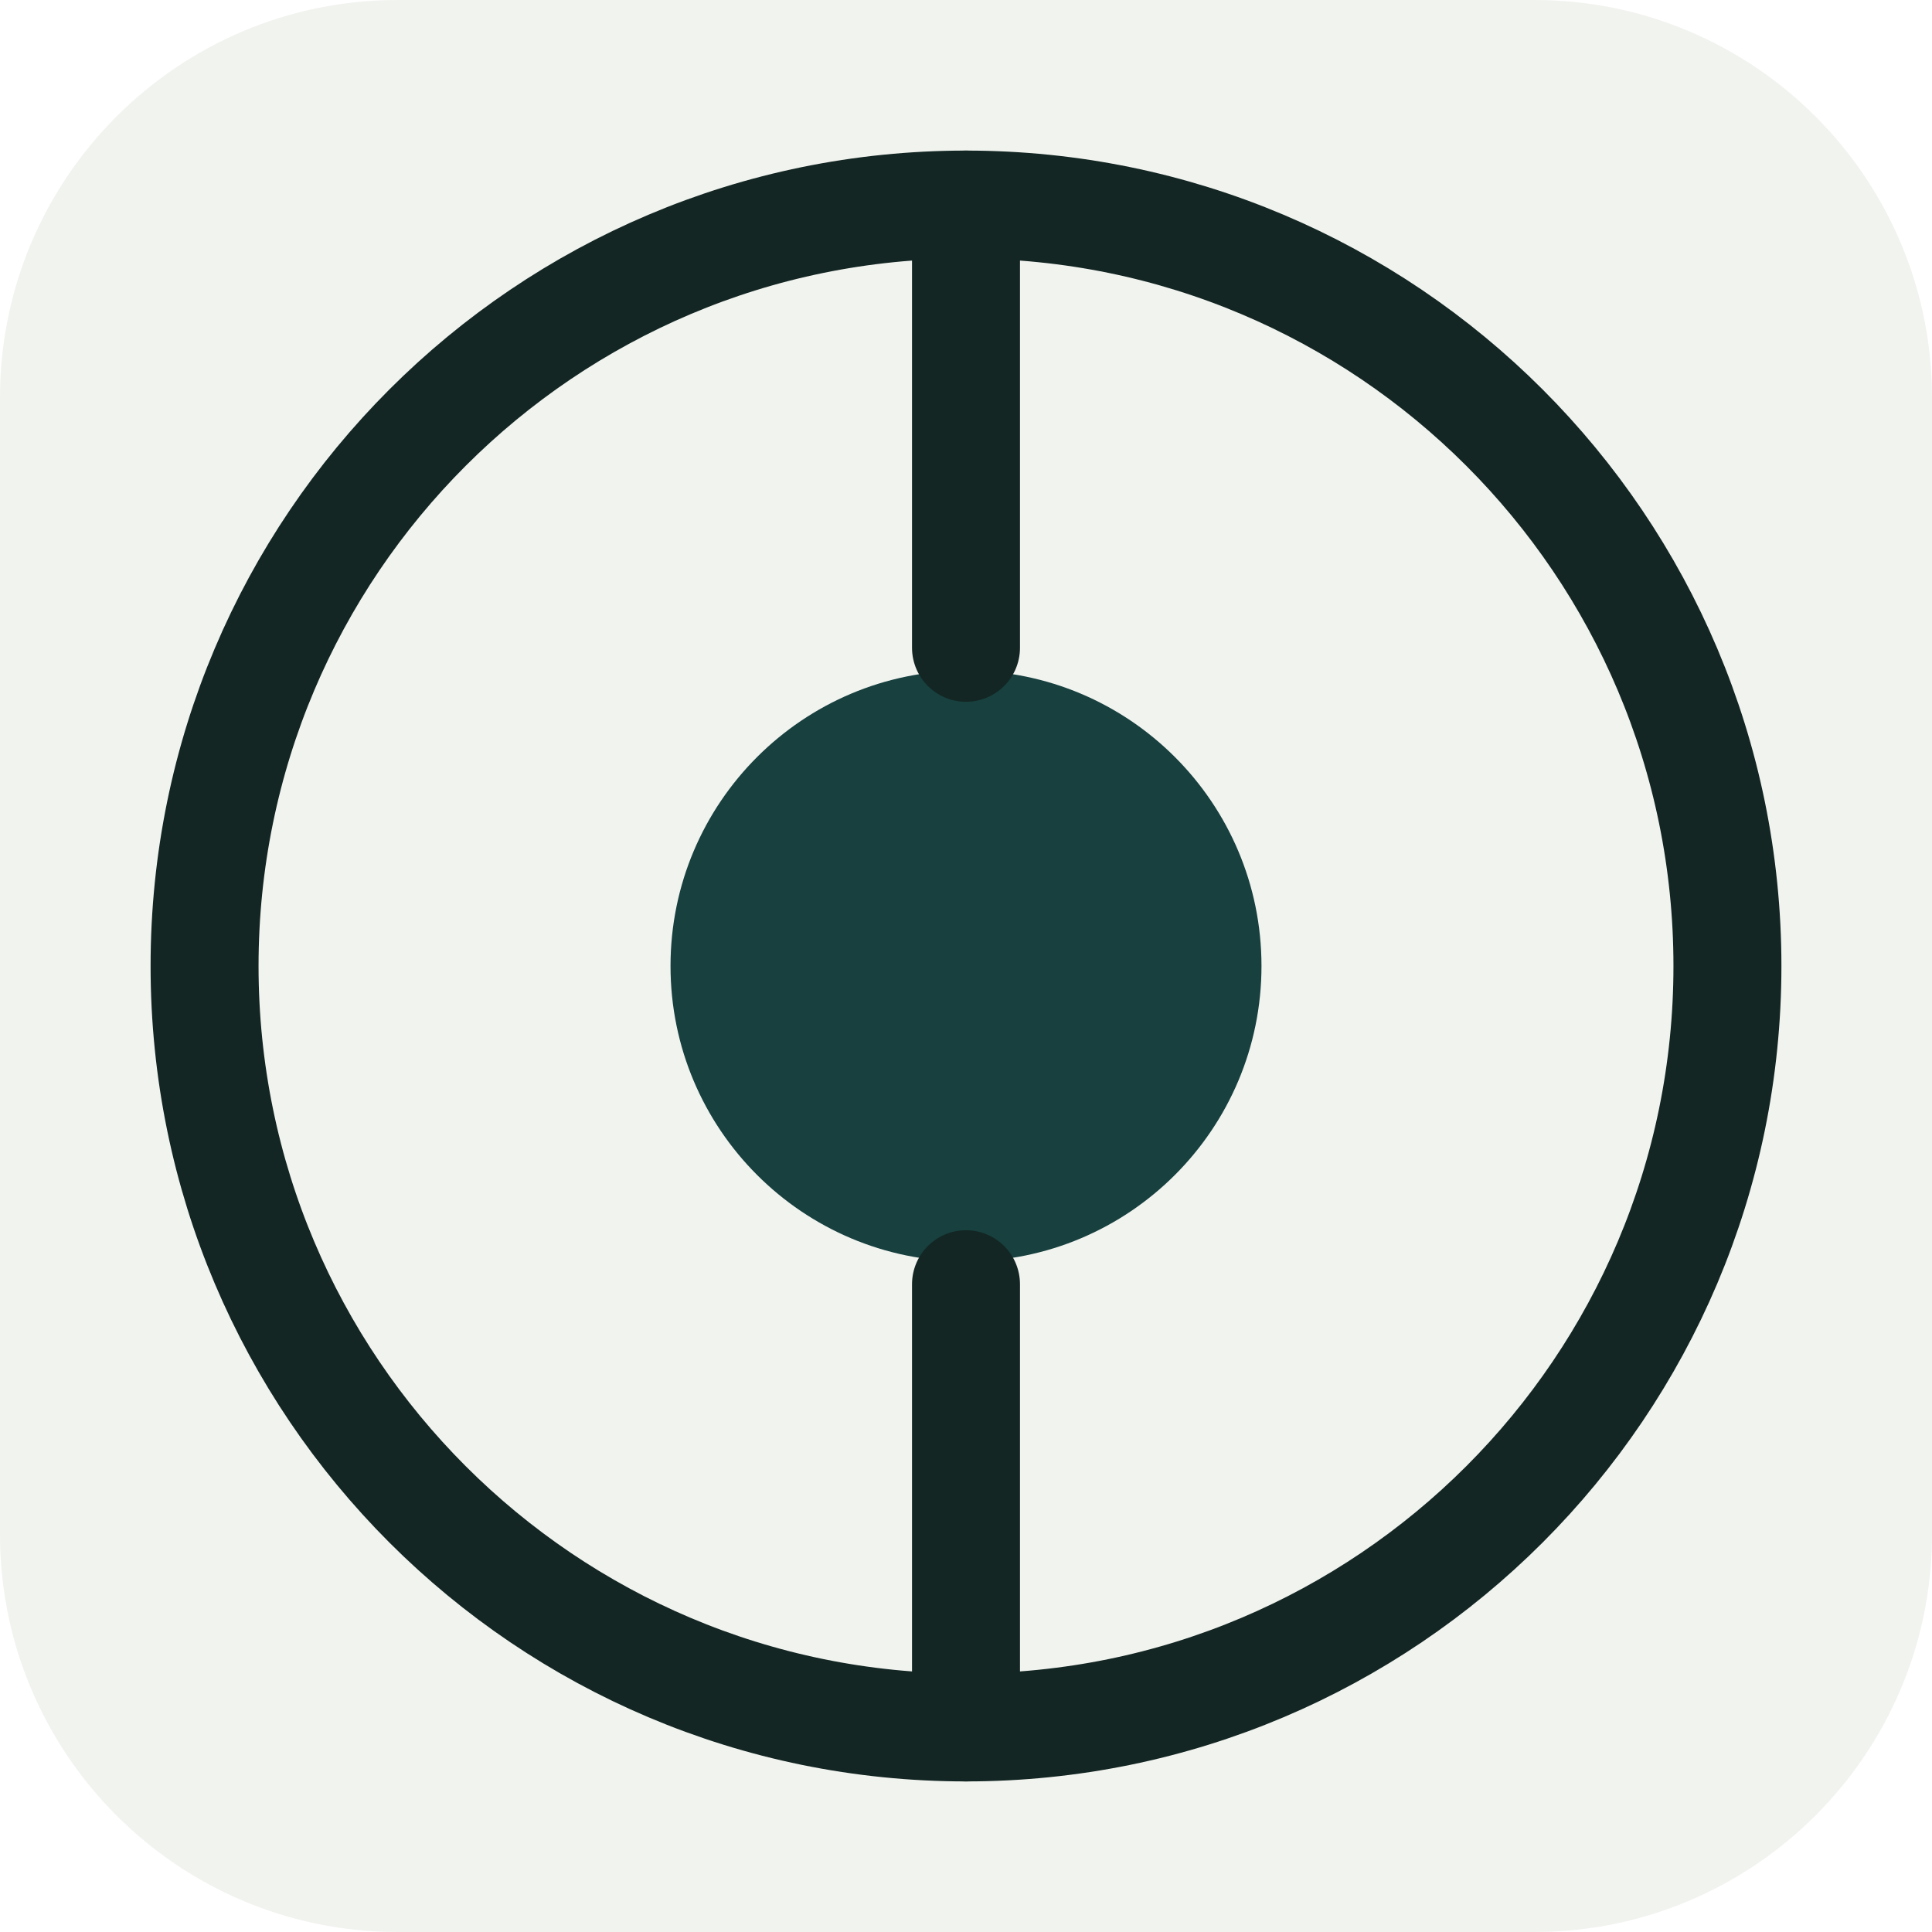
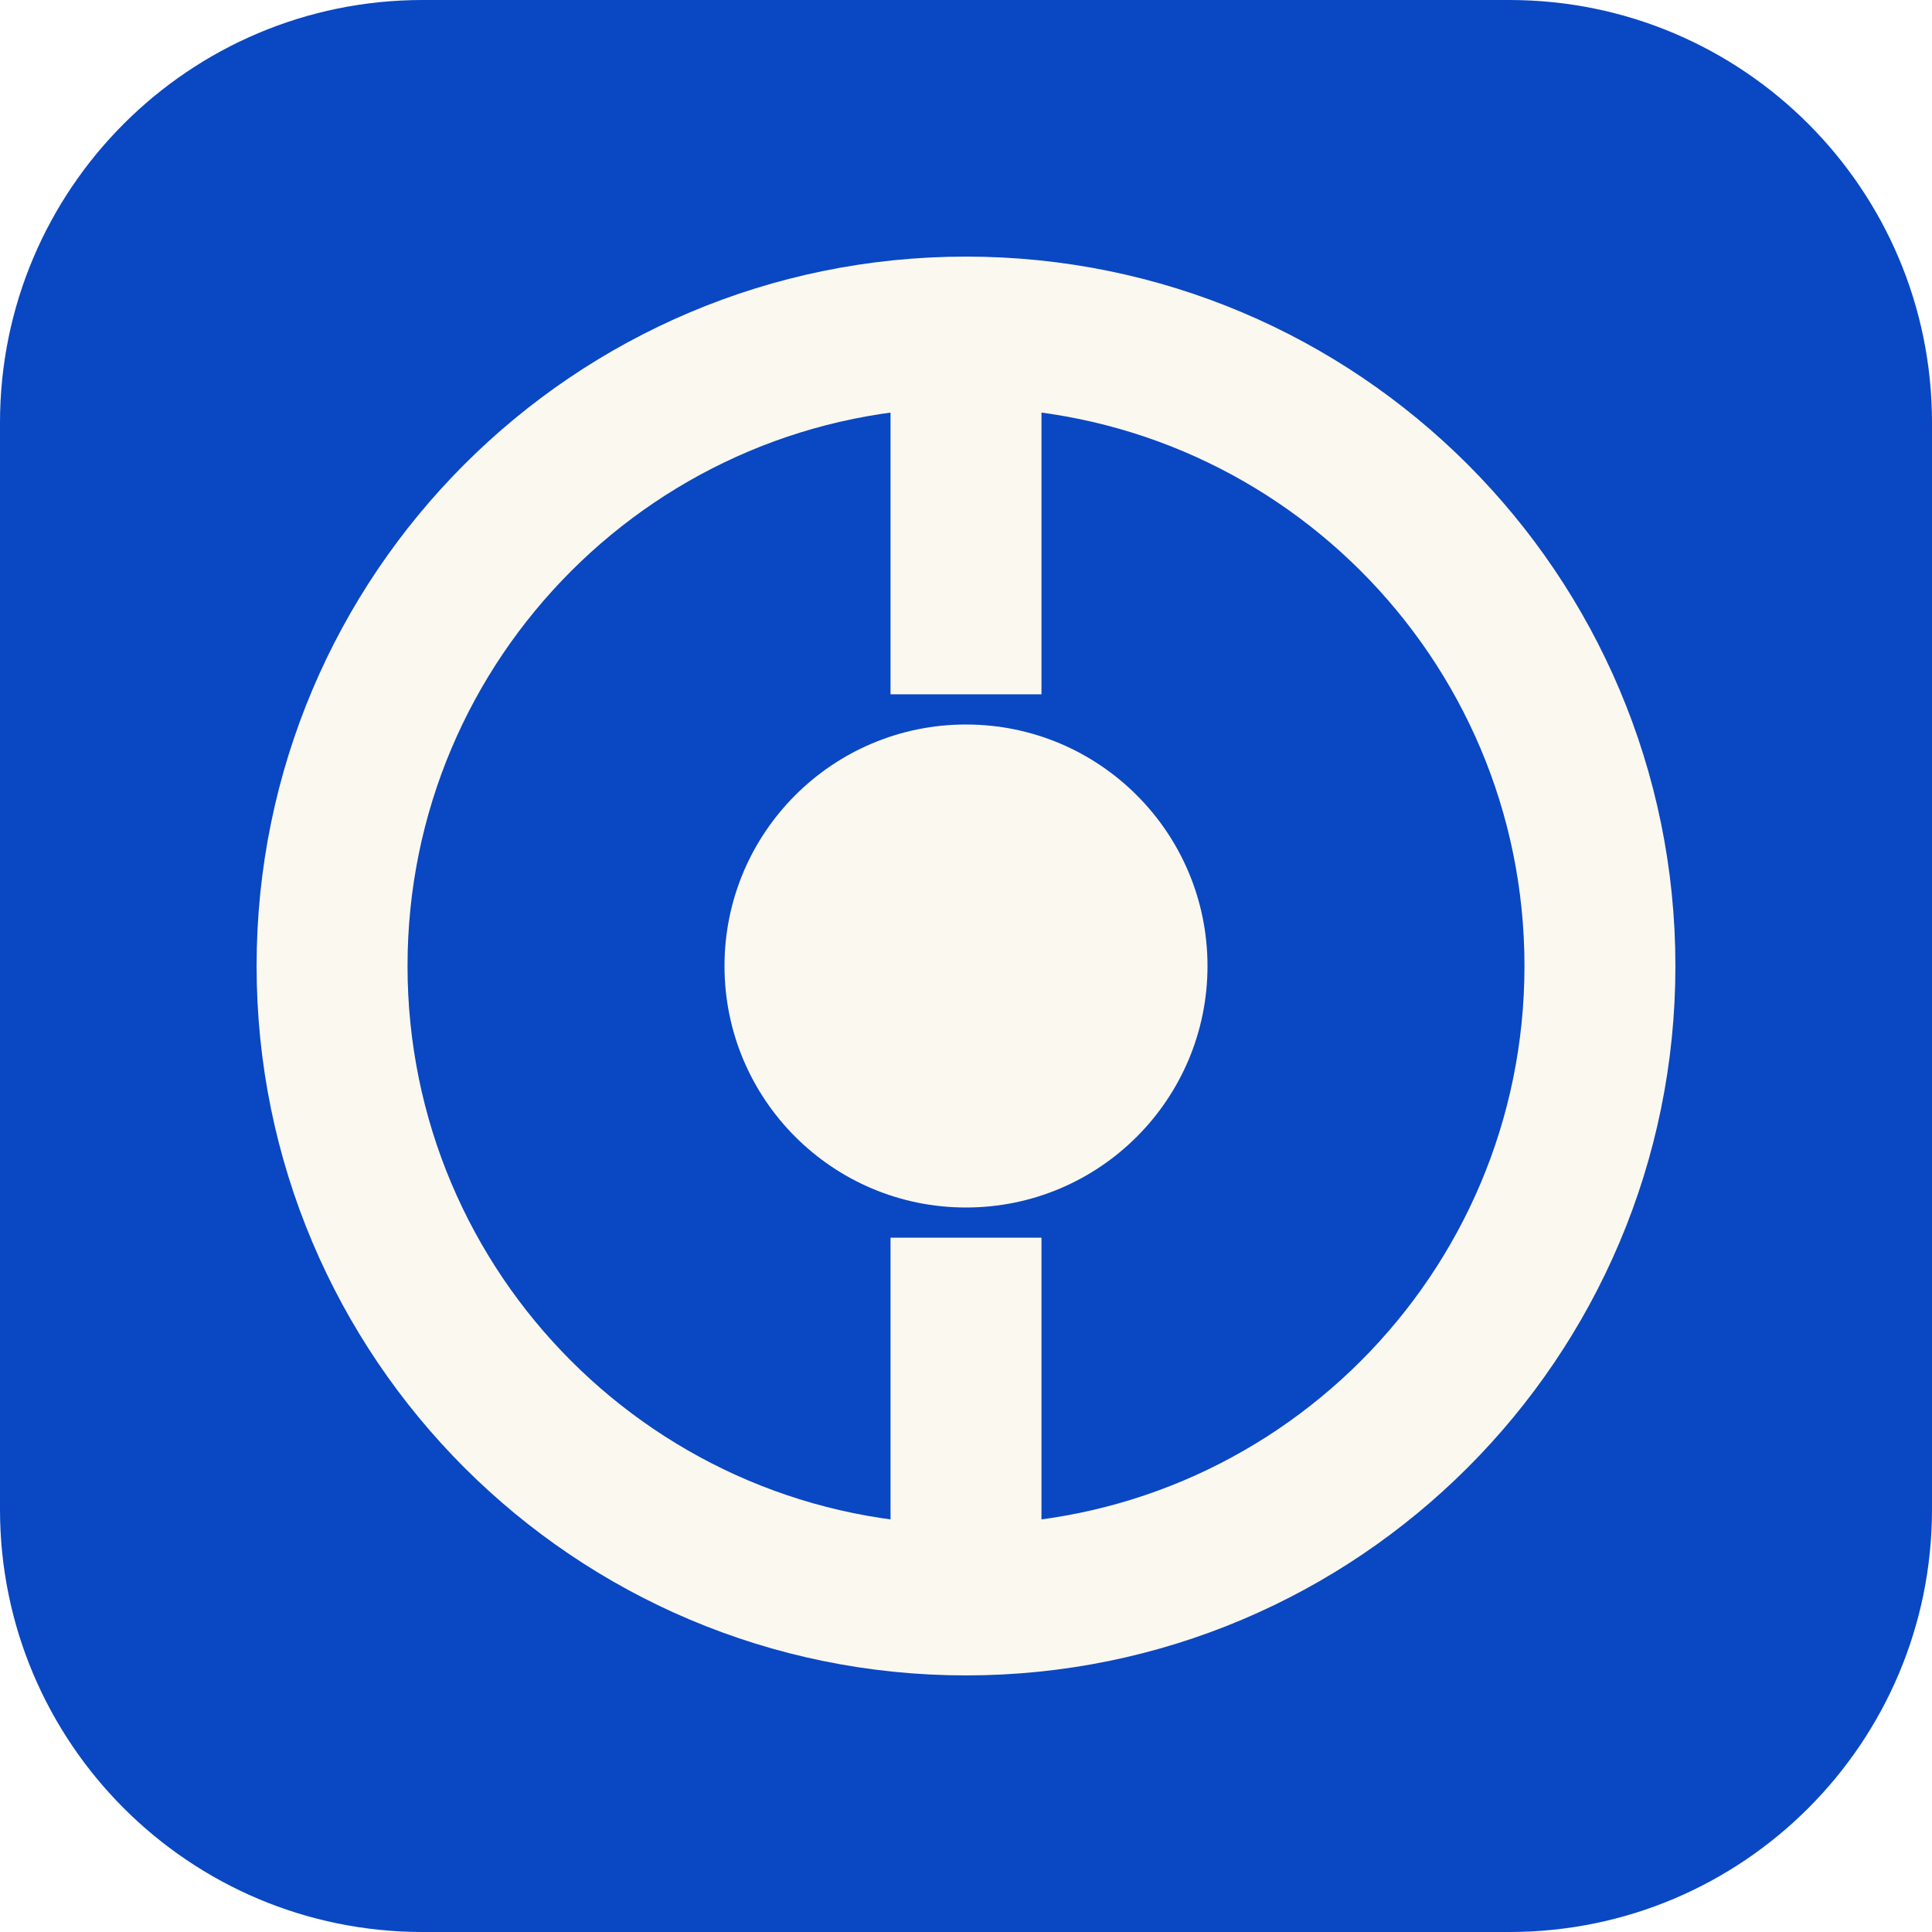
- <svg xmlns="http://www.w3.org/2000/svg" viewBox="0 0 34 34" width="34" height="34">
-   <rect width="34" height="34" rx="7" fill="#F1F3EF" />
-   <circle cx="17" cy="17" r="13.4" fill="none" stroke="#132623" stroke-width="1.9" />
-   <circle cx="17" cy="17" r="5.2" fill="#17403F" />
-   <path d="M17 3.6v7.8M17 22.6v7.8" stroke="#132623" stroke-width="1.9" stroke-linecap="round" />
+ <svg xmlns="http://www.w3.org/2000/svg" viewBox="0 0 64 64">
+   <rect width="64" height="64" rx="14" fill="#0A47C2" />
+   <circle cx="32" cy="32" r="21" fill="none" stroke="#FBF8EF" stroke-width="5" />
+   <path d="M32 11v12M32 41v12" stroke="#FBF8EF" stroke-width="5" />
+   <circle cx="32" cy="32" r="8" fill="#FBF8EF" />
</svg>
